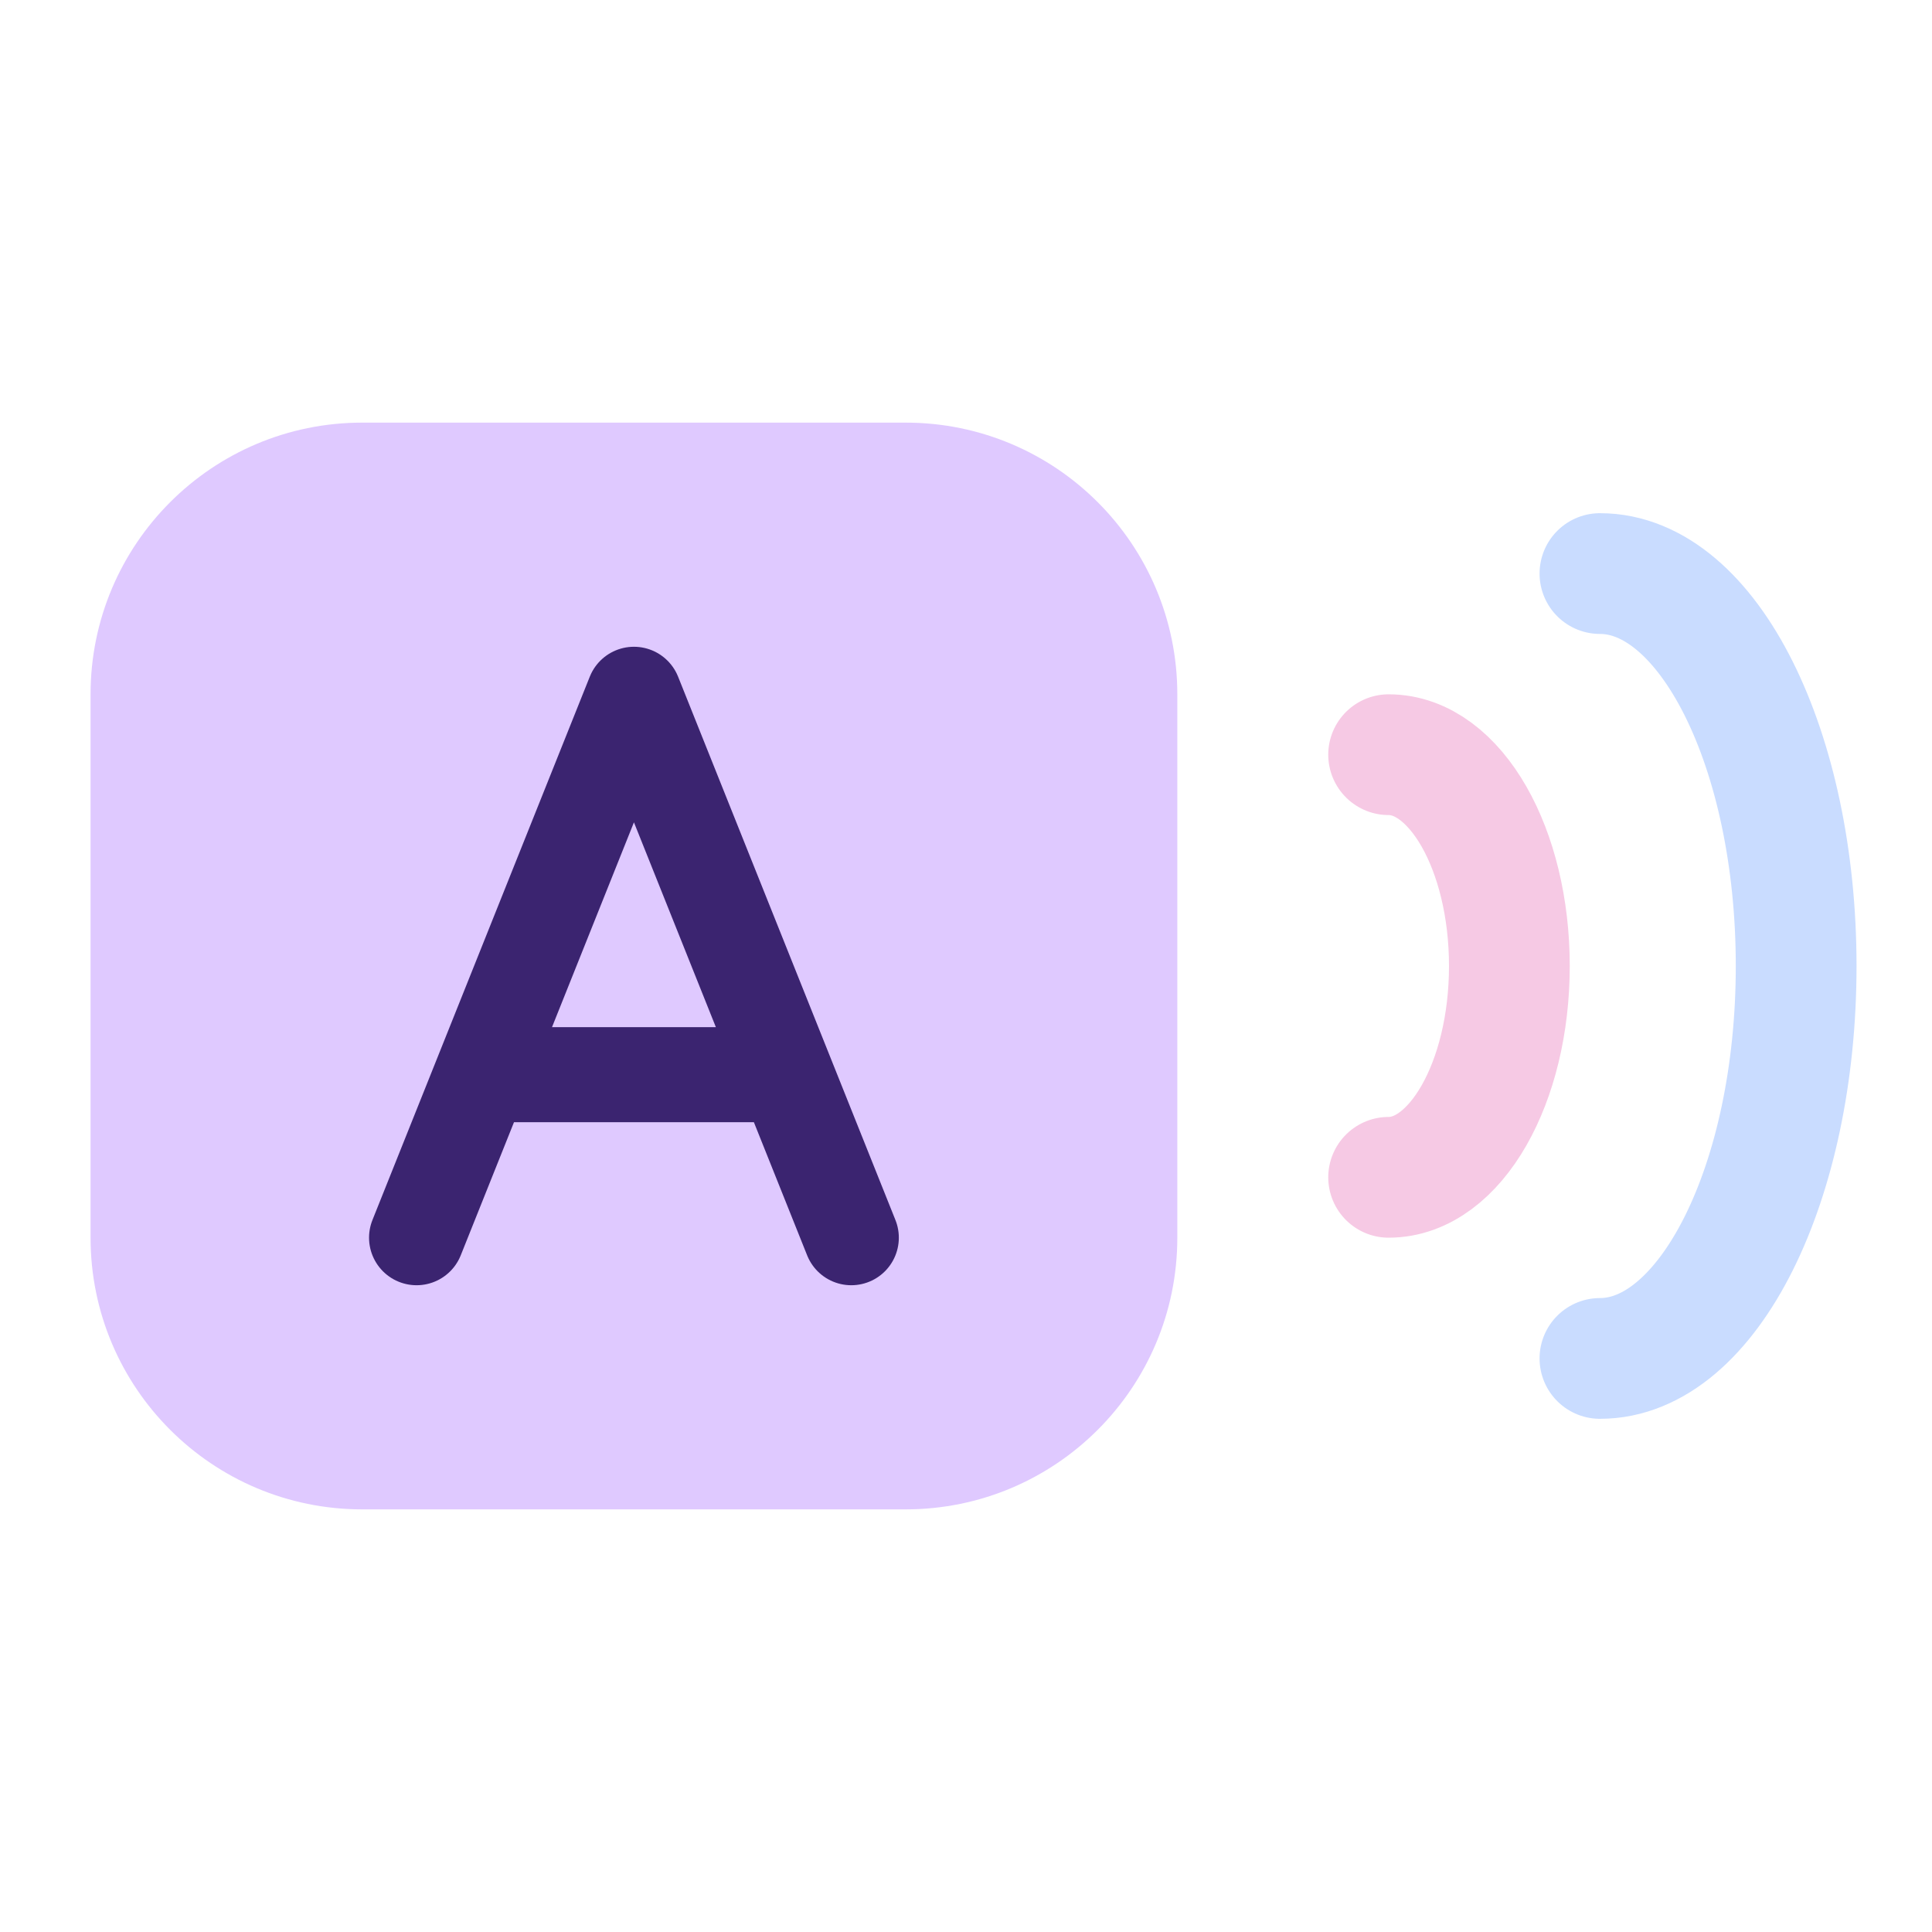
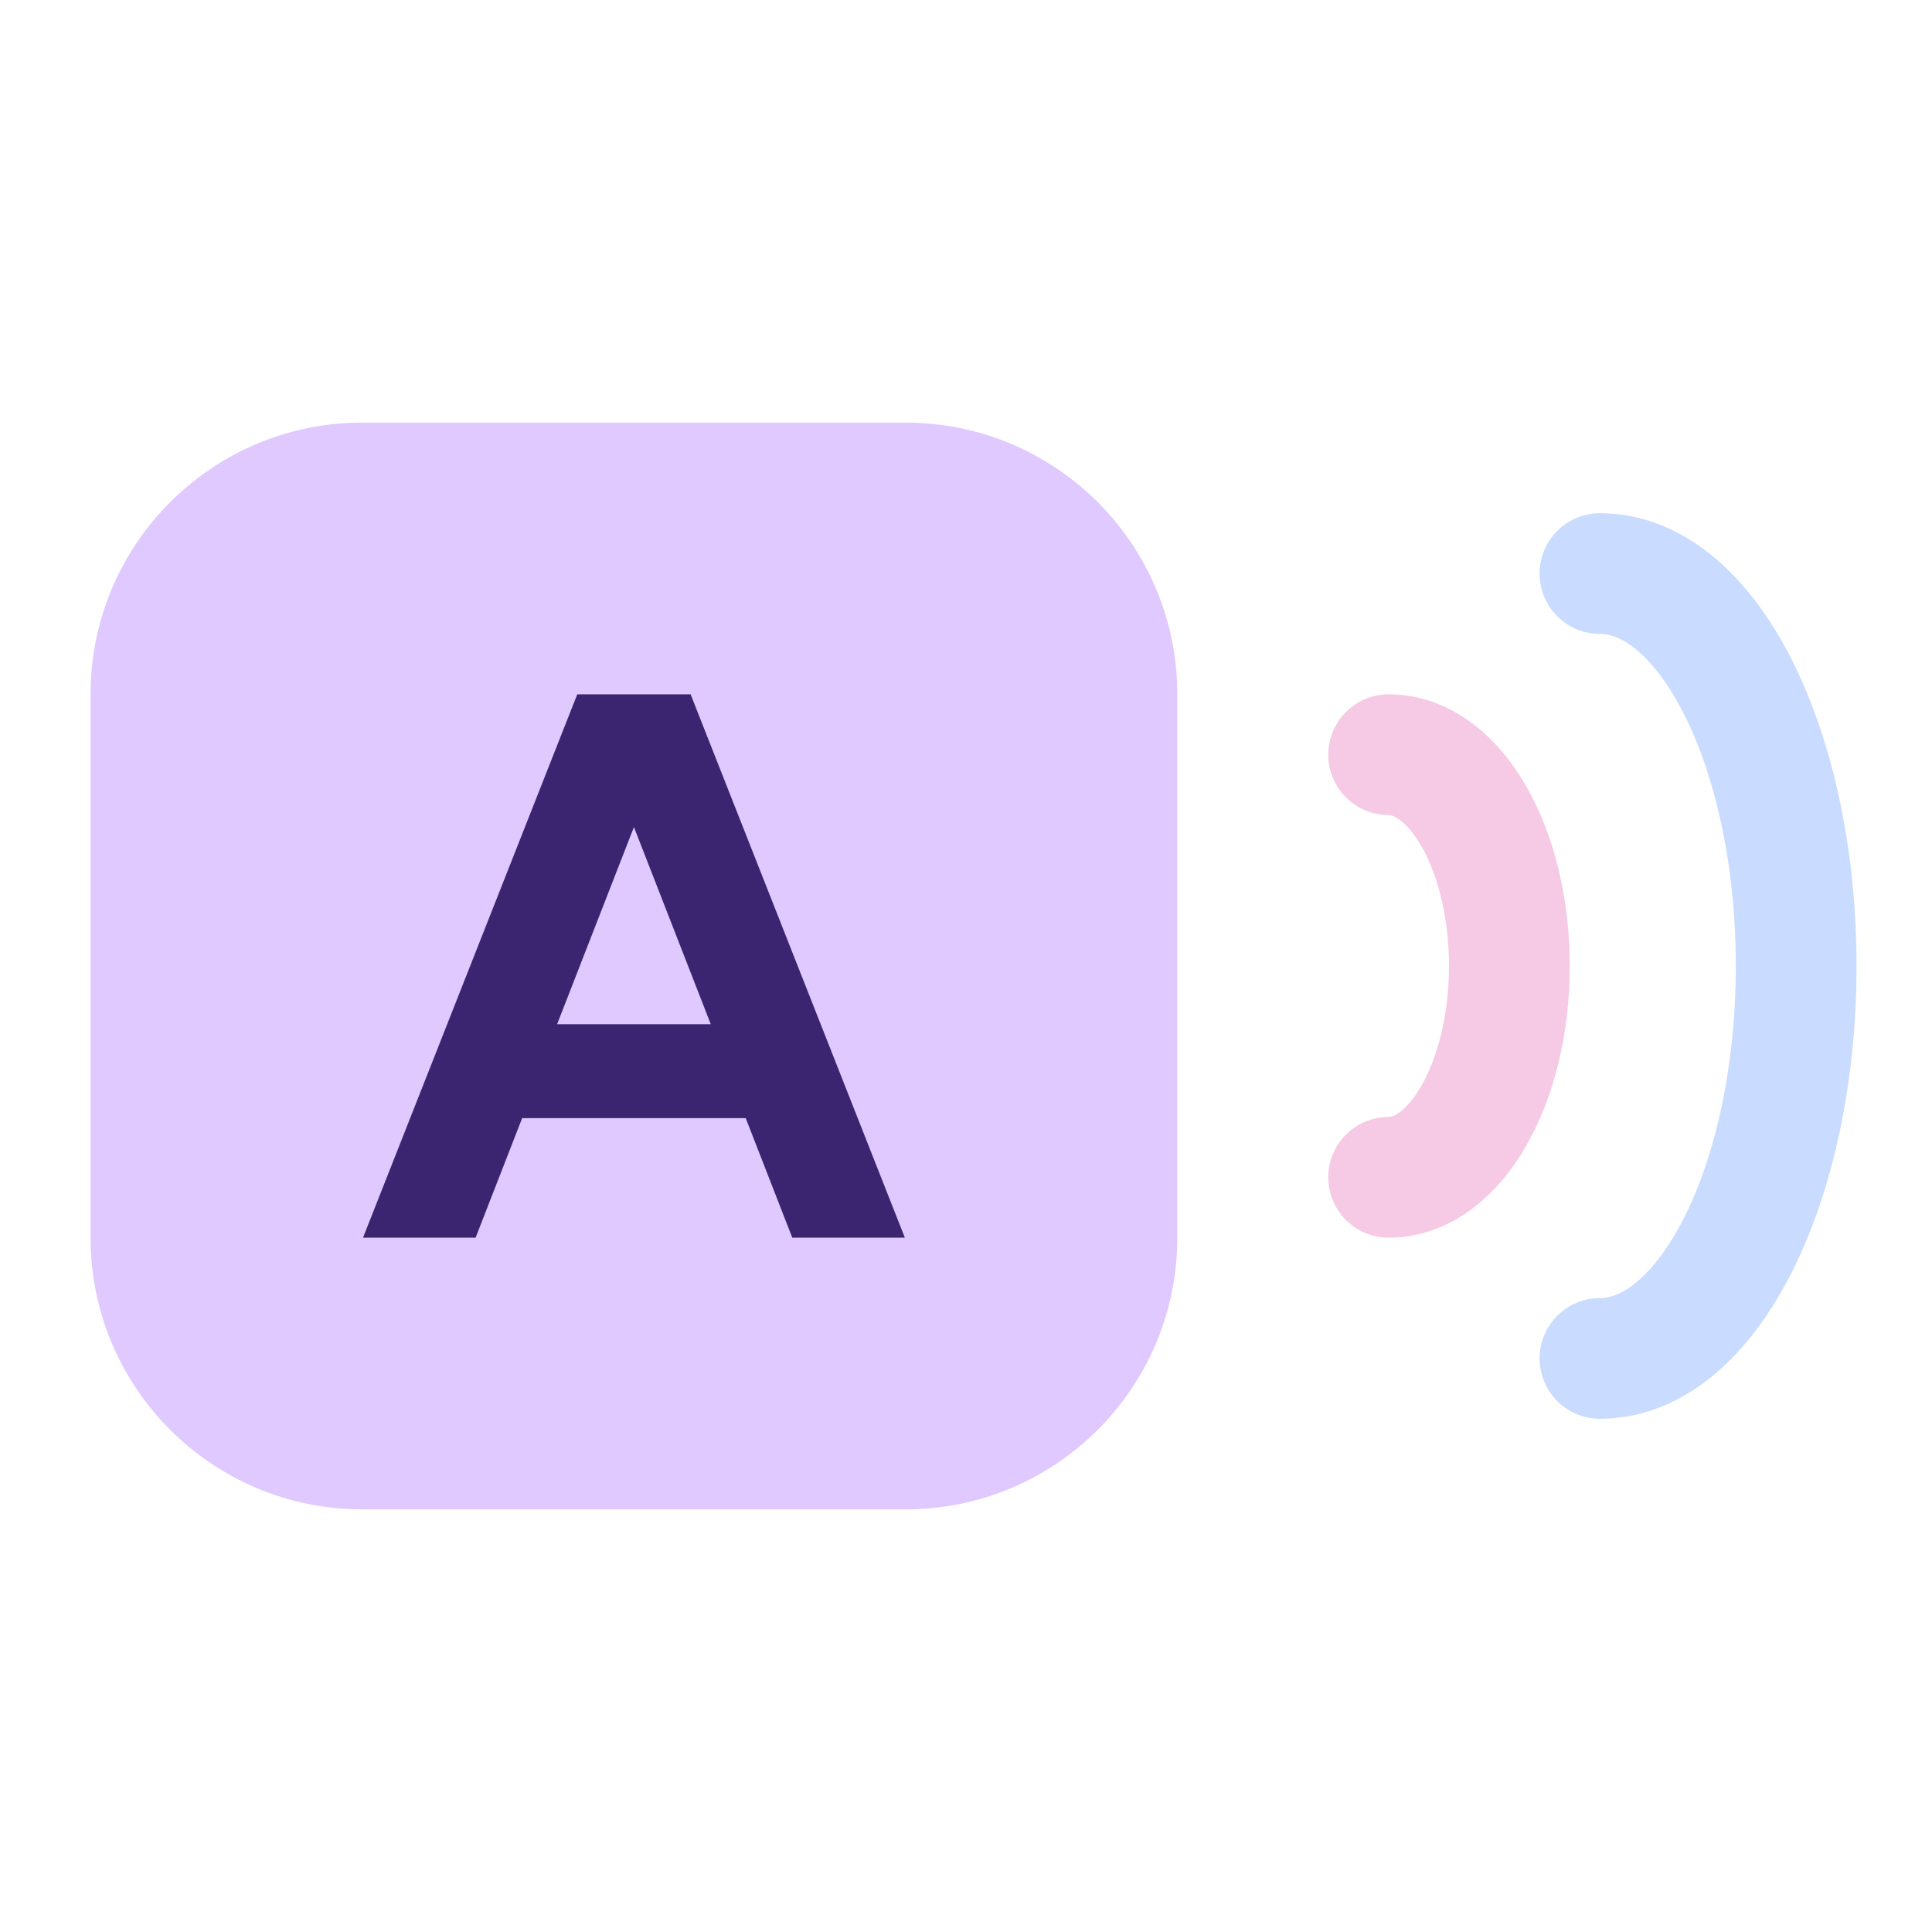
<svg xmlns="http://www.w3.org/2000/svg" viewBox="0 0 128 128">
  <rect x="6" y="28" width="72" height="72" rx="18" fill="#dfc9ff" />
-   <path d="M16 52 L32 12 L48 52 M21 40 H43" transform="translate(13.2 35.2) scale(0.9)" stroke="#3b2470" stroke-width="7" fill="none" stroke-linecap="round" stroke-linejoin="round" />
+   <path d="M24.051 82.0 38.246 46.0H45.754L59.949 82.0H52.491L49.406 74.08H34.594L31.509 82.0ZM36.909 67.857H47.091L42.0 54.794Z" fill="#3b2470" />
  <path d="M92 50 A8 14 0 0 1 92 78" stroke="#f6c9e4" stroke-width="8" fill="none" stroke-linecap="round" stroke-linejoin="round" />
  <path d="M106 38 A13 26 0 0 1 106 90" stroke="#c9dcff" stroke-width="8" fill="none" stroke-linecap="round" stroke-linejoin="round" />
</svg>
